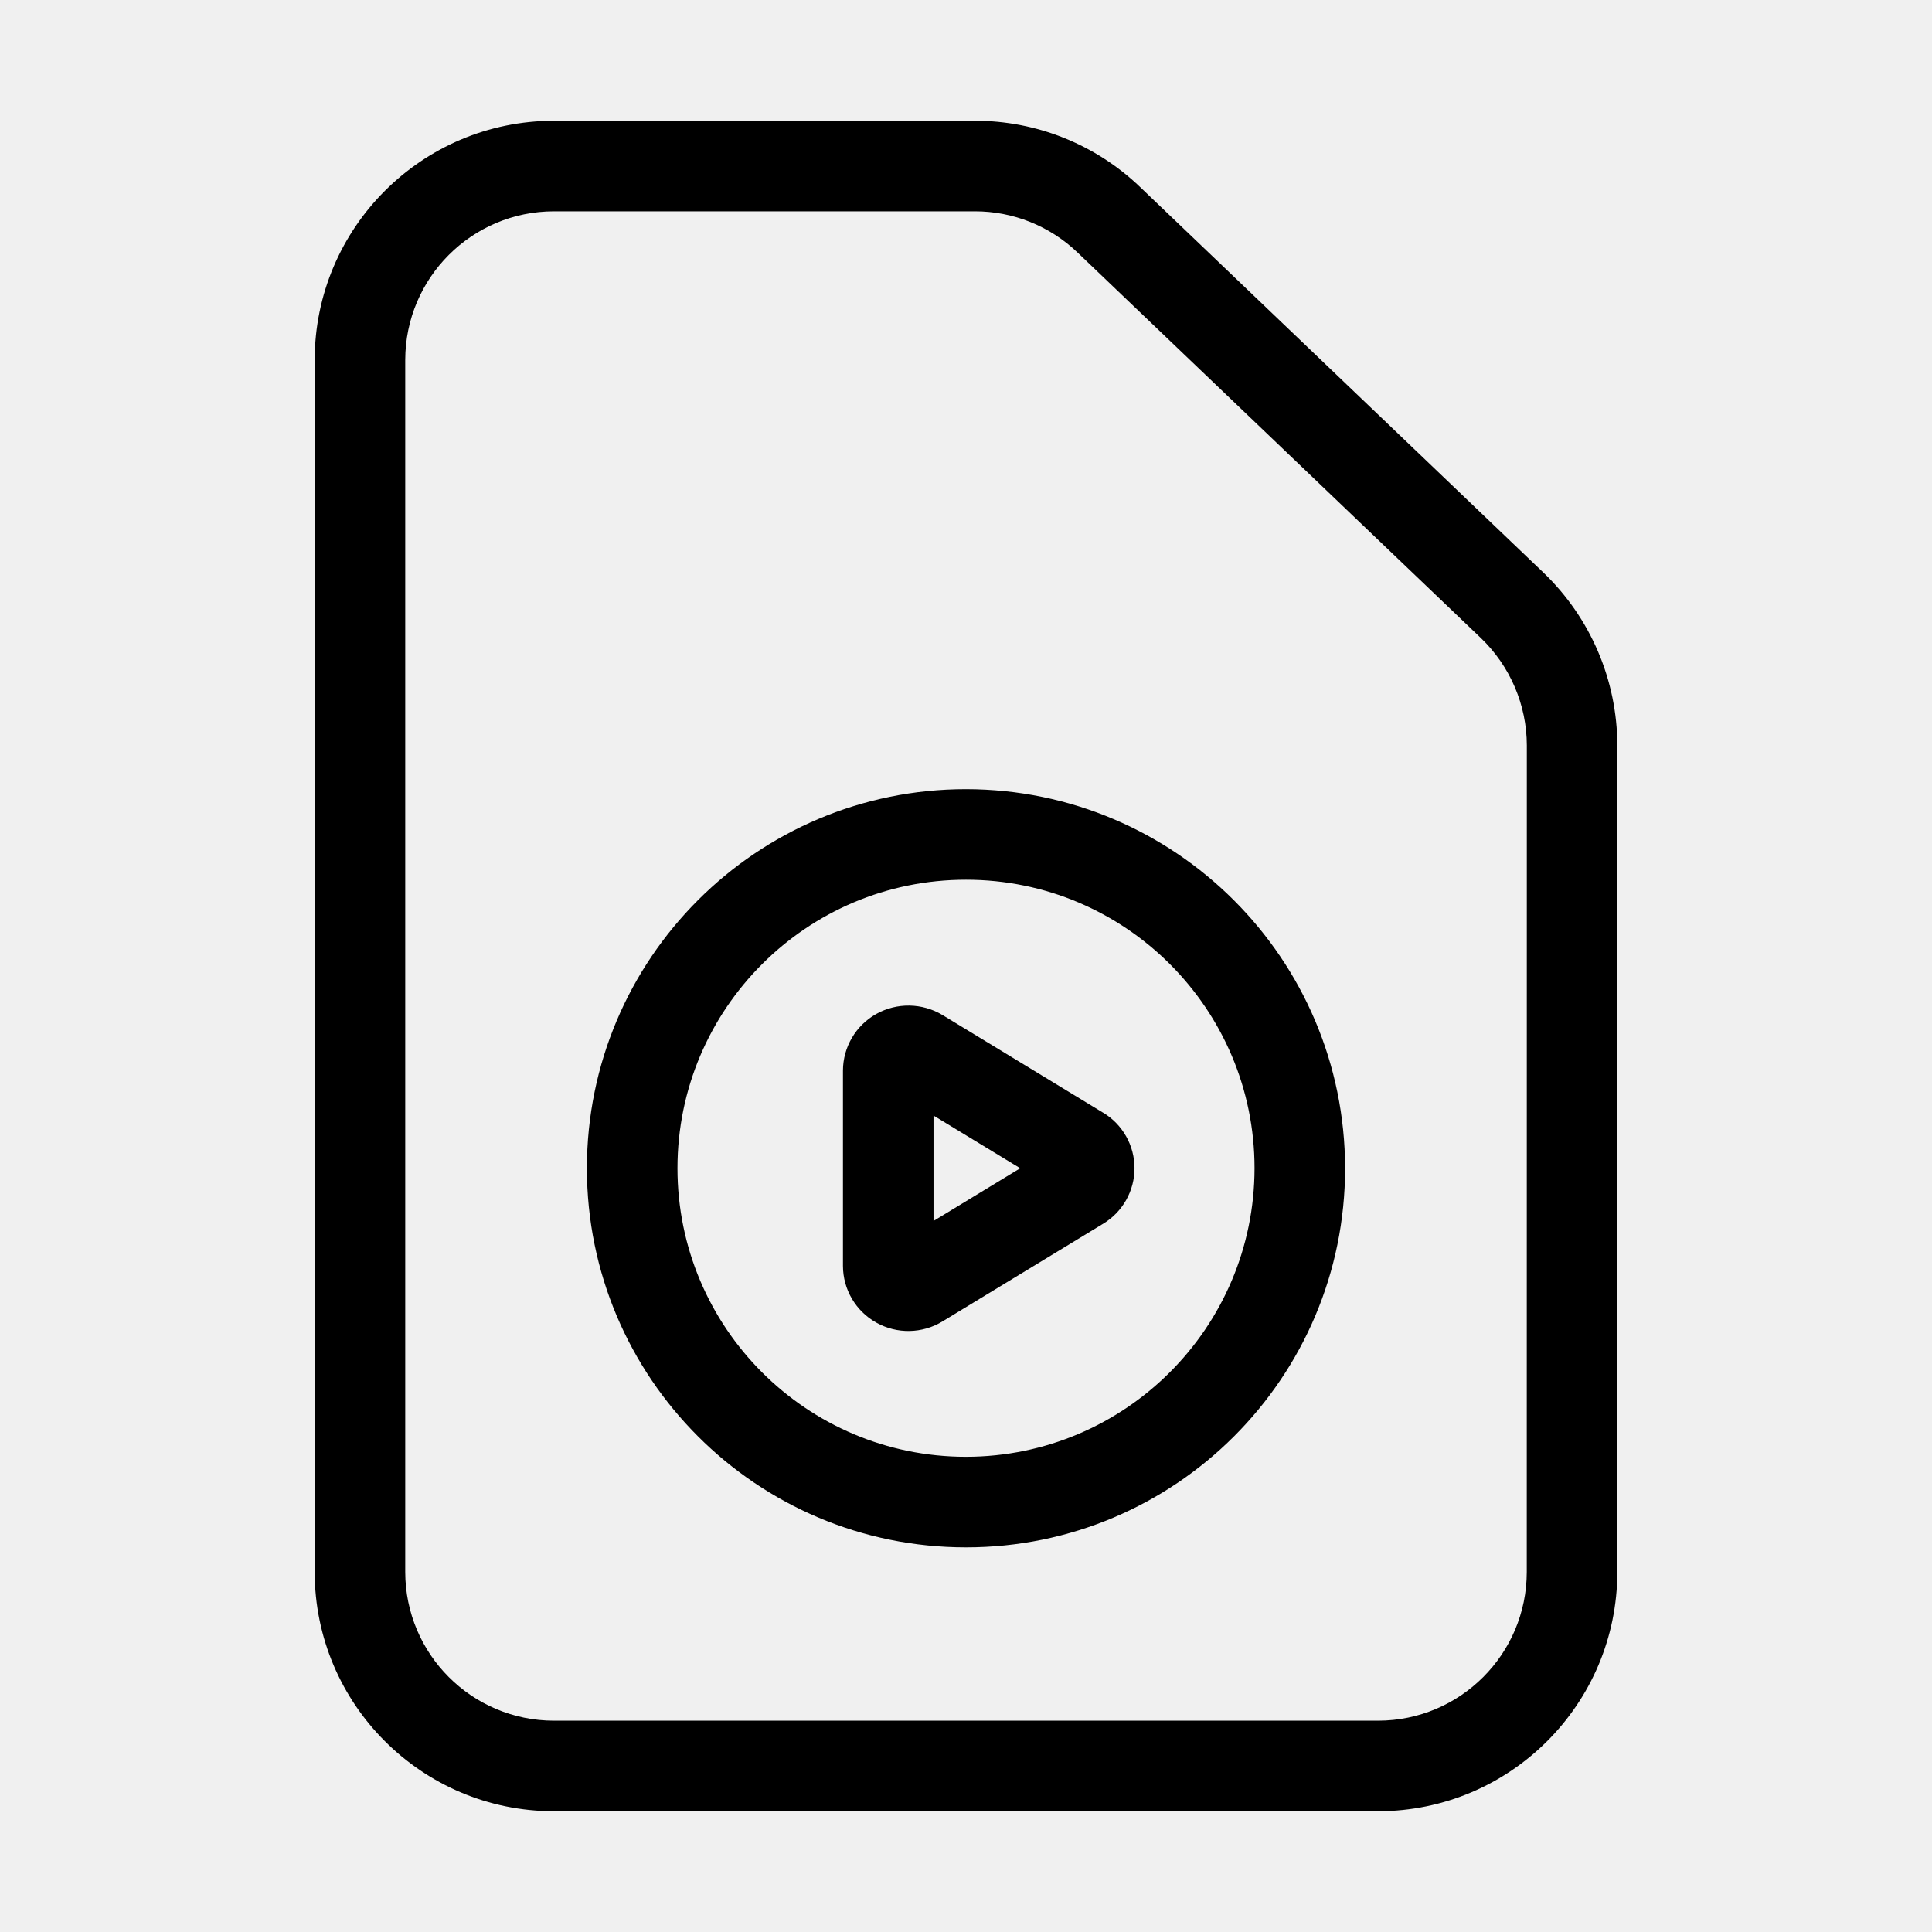
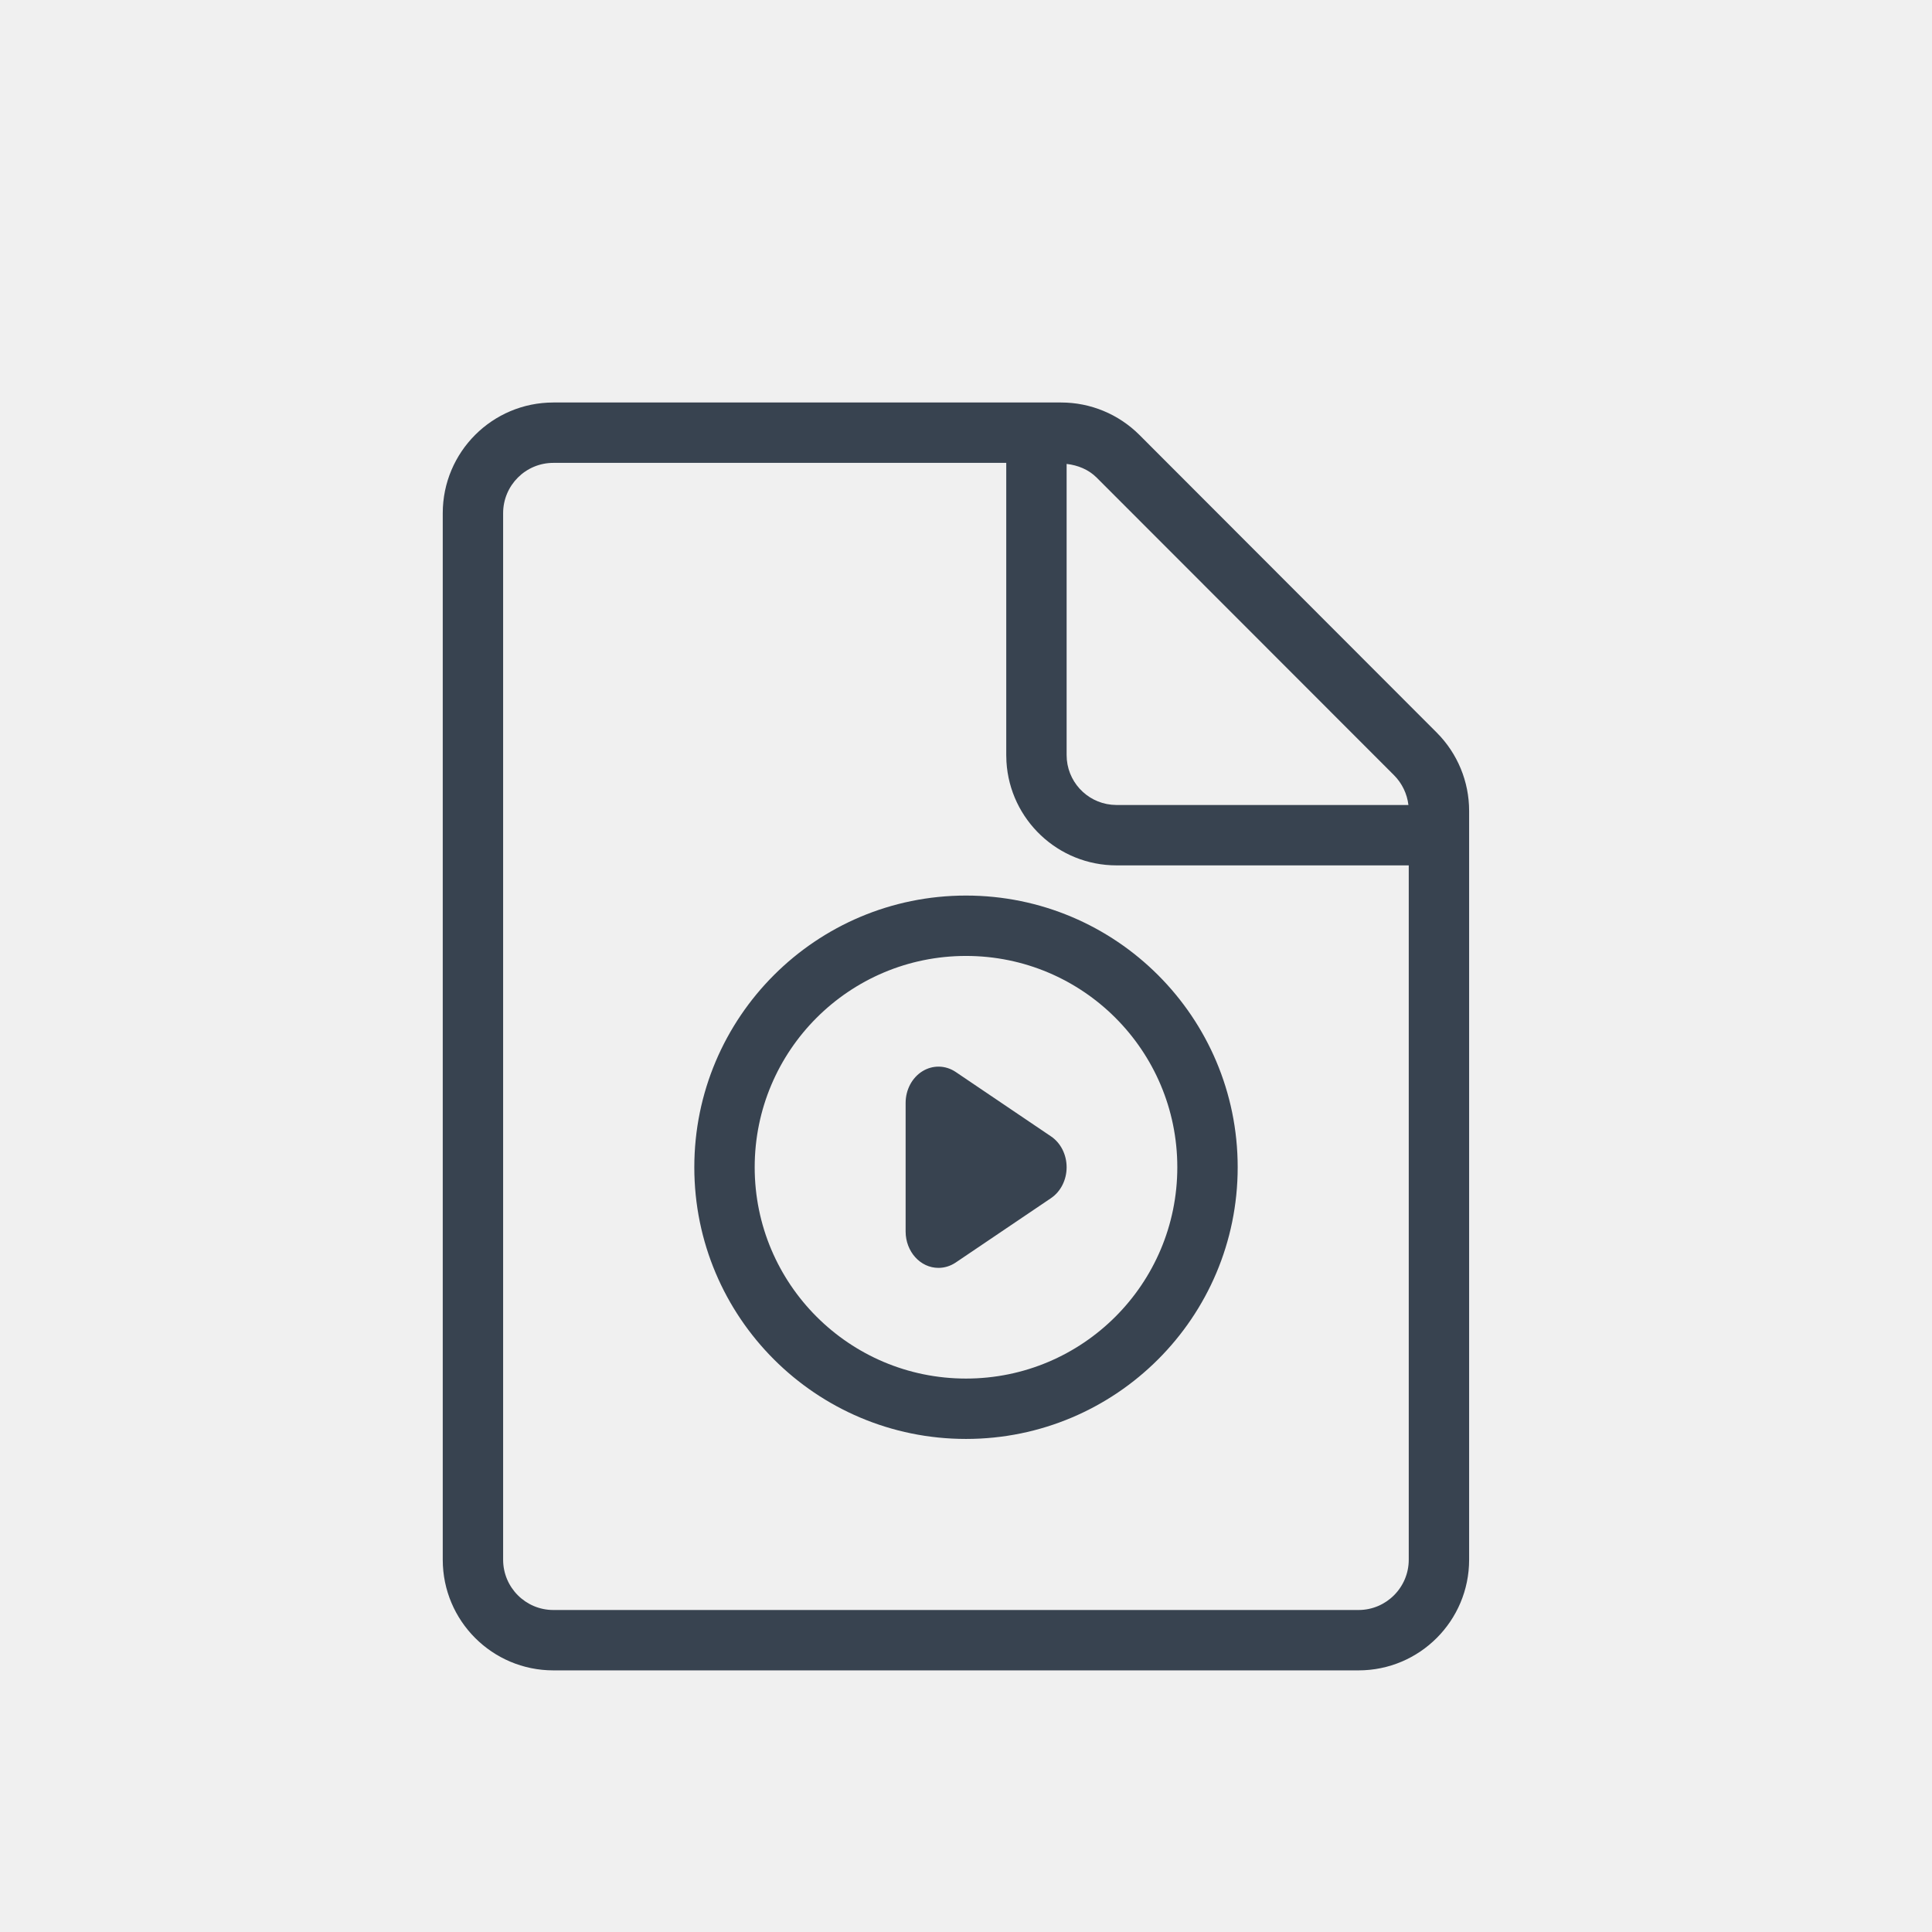
- <svg xmlns="http://www.w3.org/2000/svg" id="icons" viewBox="0 0 32 32">
-   <defs>
-     <style>.cls-1{fill:#fff;opacity:0;}</style>
-   </defs>
-   <rect id="canvas" class="cls-1" width="32" height="32" />
-   <path d="M16,13.071a6.279,6.279,0,1,0,6.279,6.279A6.286,6.286,0,0,0,16,13.071Zm0,11.058a4.779,4.779,0,1,1,4.779-4.779A4.784,4.784,0,0,1,16,24.129Z" />
-   <path d="M18.271,18.43l-2.66-1.618a1.095,1.095,0,0,0-1.099-.017,1.08,1.08,0,0,0-.55.938v3.235a1.078,1.078,0,0,0,.551.938,1.086,1.086,0,0,0,1.099-.02l2.661-1.618a1.074,1.074,0,0,0-.002-1.839Zm-2.809,1.793v-1.746l1.436.873Zm2.029-.511h.001l.001.001Z" />
-   <path d="M18.884,3.098A3.948,3.948,0,0,0,16.146,2H9.174A3.966,3.966,0,0,0,5.212,5.962V26.038A3.966,3.966,0,0,0,9.174,30H22.826a3.966,3.966,0,0,0,3.962-3.962V12.347A3.976,3.976,0,0,0,25.563,9.483Zm6.404,22.94A2.465,2.465,0,0,1,22.826,28.5H9.174a2.465,2.465,0,0,1-2.462-2.462V5.962A2.465,2.465,0,0,1,9.174,3.5h6.972a2.451,2.451,0,0,1,1.701.682l6.681,6.386a2.472,2.472,0,0,1,.761,1.779Z" />
+ <svg xmlns="http://www.w3.org/2000/svg" width="48" height="48" viewBox="0 0 48 48">
+   <g fill="none" fill-rule="evenodd">
+     <g fill="#384350" fill-rule="nonzero">
+       <g>
+         <g>
+           <path d="M26.364 10c.73 0 1.428.29 1.944.805l7.387 7.396c.516.516.805 1.216.805 1.945V38.75c0 1.52-1.23 2.75-2.748 2.75H13.748C12.23 41.5 11 40.27 11 38.75v-26c0-1.519 1.23-2.75 2.748-2.75zM25 11.5H13.748c-.69 0-1.248.56-1.248 1.25v26c0 .69.559 1.25 1.248 1.25h20.004C34.44 40 35 39.44 35 38.75V21.5h-7.261c-1.456 0-2.648-1.138-2.734-2.573L25 18.76V11.5zm-1 10.75c3.728 0 6.75 3.022 6.75 6.75s-3.022 6.75-6.75 6.75-6.75-3.022-6.75-6.75 3.022-6.75 6.75-6.75zm0 1.5c-2.9 0-5.25 2.35-5.25 5.25s2.35 5.25 5.25 5.25 5.25-2.35 5.25-5.25-2.35-5.25-5.25-5.25zm-.257 2.882l2.366 1.599c.243.162.391.454.391.769s-.148.606-.39.769l-2.367 1.599c-.129.086-.276.132-.427.132-.449.001-.814-.402-.816-.901v-3.198c0-.325.159-.625.414-.784.259-.161.575-.155.829.015zM26.5 11.526v7.234c0 .642.488 1.17 1.113 1.233l.126.007h7.253c-.033-.278-.158-.539-.357-.739l-7.39-7.396c-.2-.2-.466-.307-.745-.339z" transform="translate(-1964 -3446) translate(1960 3442) translate(4 4)" />
+         </g>
+       </g>
+     </g>
+   </g>
</svg>
